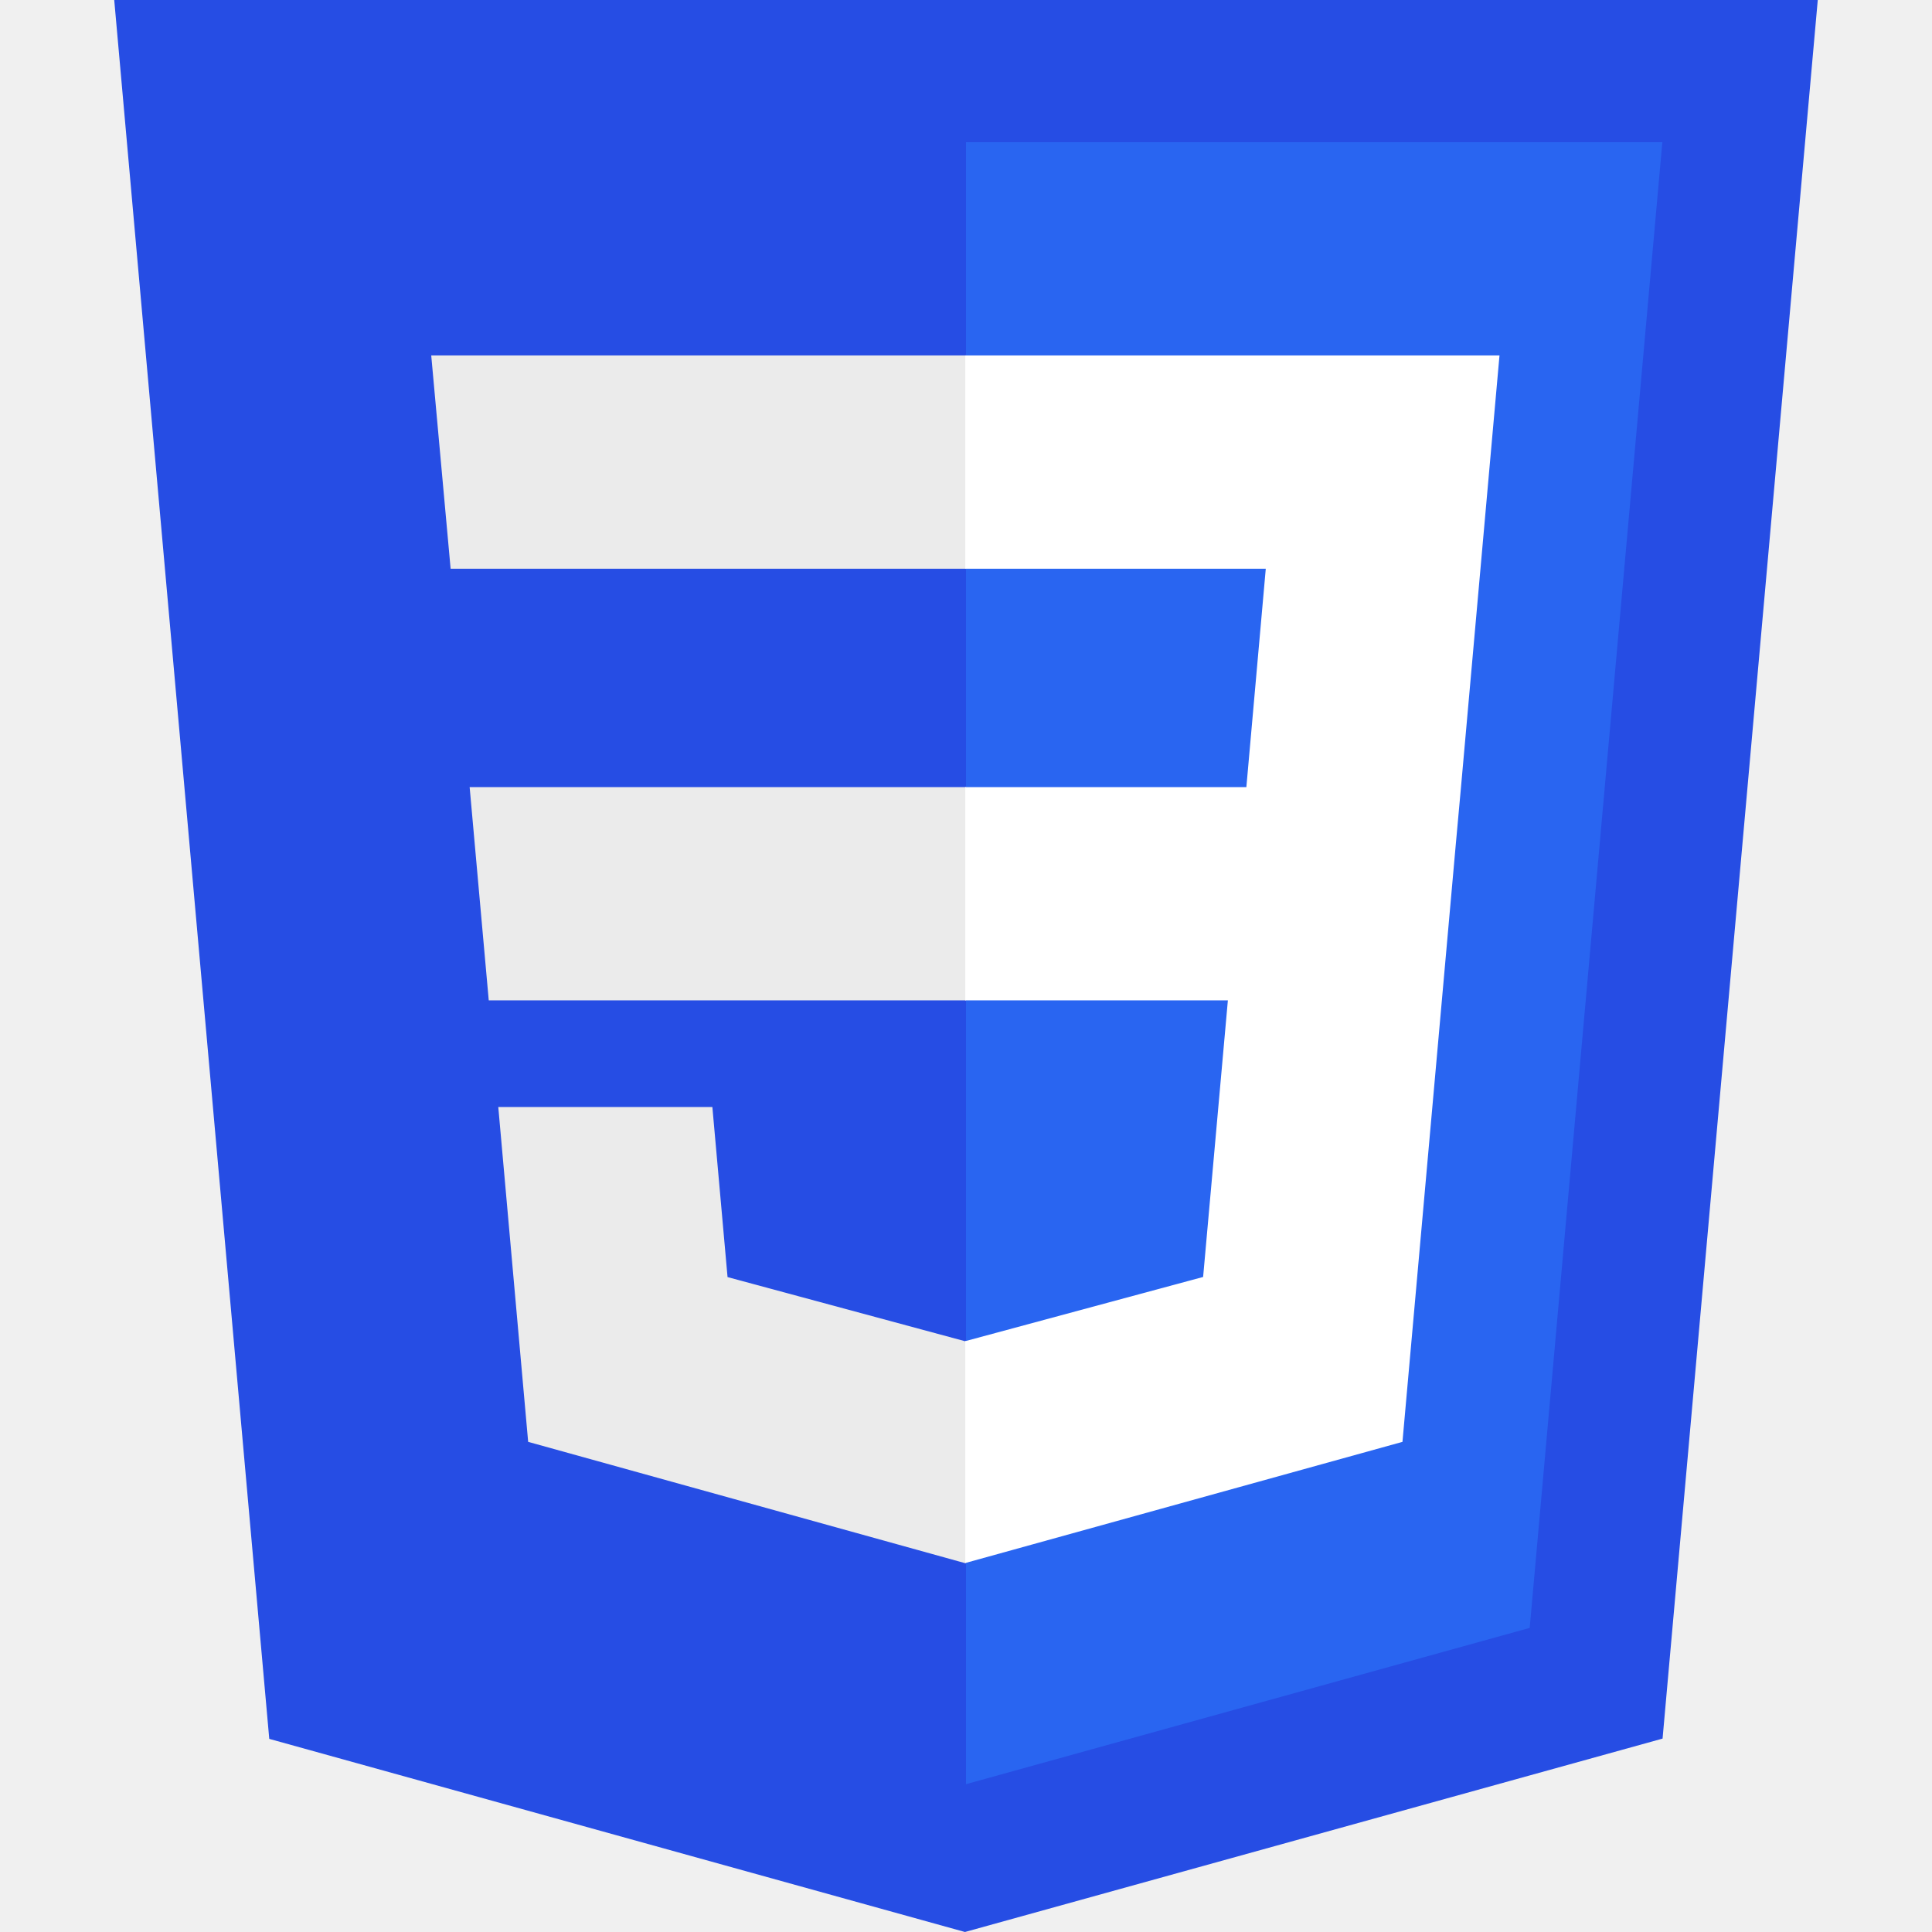
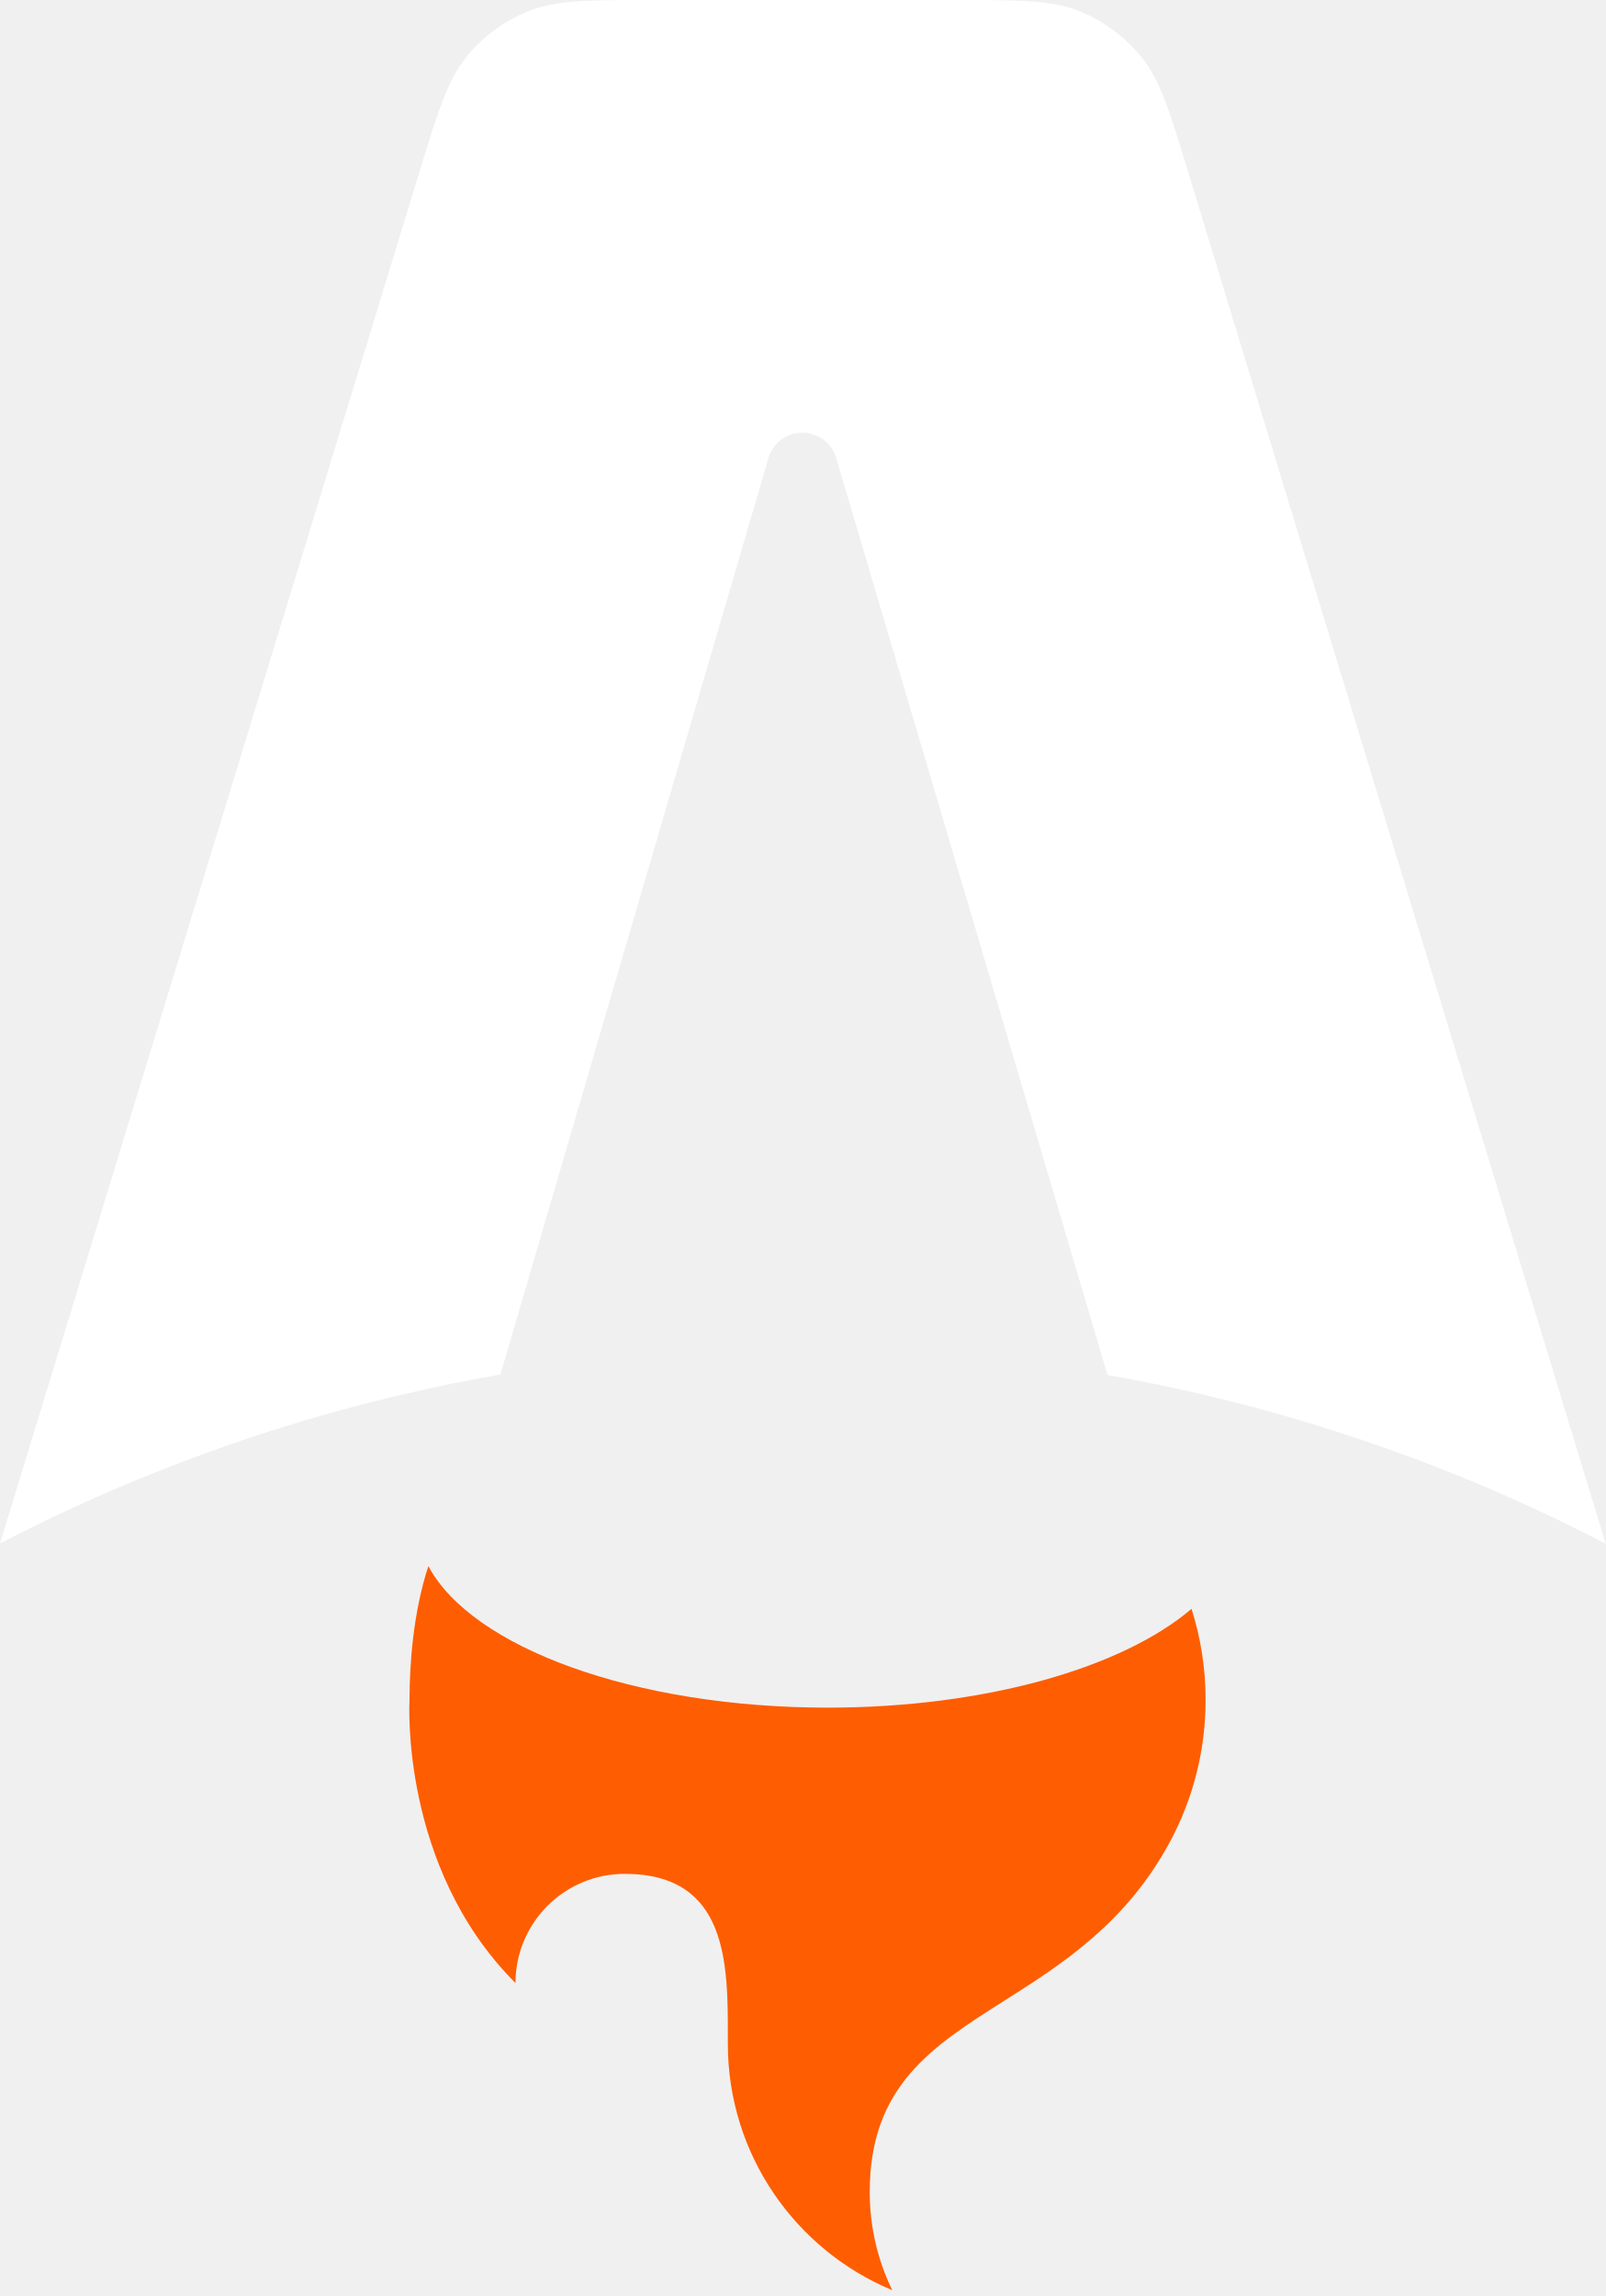
- <svg xmlns="http://www.w3.org/2000/svg" width="512" height="512" viewBox="0 0 512 512">
-   <path fill="#264de4" d="M71.357 460.819 30.272 0h451.456l-41.129 460.746L255.724 512z" />
-   <path fill="#2965f1" d="m405.388 431.408 35.148-393.73H256v435.146z" />
-   <path fill="#ebebeb" d="m124.46 208.59 5.065 56.517H256V208.59zm-5.041-57.875H256V94.197H114.281zM256 355.372l-.248.066-62.944-16.996-4.023-45.076h-56.736l7.919 88.741 115.772 32.14.26-.073z" />
-   <path fill="#fff" d="M255.805 208.59v56.517H325.4l-6.56 73.299-63.035 17.013v58.8l115.864-32.112.85-9.549 13.28-148.792 1.38-15.176 10.203-114.393H255.805v56.518h79.639L330.3 208.59z" />
+ <svg xmlns="http://www.w3.org/2000/svg" viewBox="0 0 256 366" width="256" height="366" preserveAspectRatio="xMidYMid">
+   <path fill="#fff" d="M182.022 9.147c2.982 3.702 4.502 8.697 7.543 18.687L256 246.074a276.467 276.467 0 0 0-79.426-26.891L133.318 73.008a5.63 5.63 0 0 0-10.802.017L79.784 219.11A276.453 276.453 0 0 0 0 246.04L66.76 27.783c3.051-9.972 4.577-14.959 7.559-18.654a24.541 24.541 0 0 1 9.946-7.358C88.67 0 93.885 0 104.314 0h47.683c10.443 0 15.664 0 20.074 1.774a24.545 24.545 0 0 1 9.95 7.373Z" />
+   <path fill="#FF5D01" d="M189.972 256.46c-10.952 9.364-32.812 15.751-57.992 15.751-30.904 0-56.807-9.621-63.68-22.56-2.458 7.415-3.009 15.903-3.009 21.324 0 0-1.619 26.623 16.898 45.14 0-9.615 7.795-17.41 17.41-17.41 16.48 0 16.46 14.378 16.446 26.043l-.001 1.041c0 17.705 10.82 32.883 26.21 39.28a35.685 35.685 0 0 1-3.588-15.647c0-16.886 9.913-23.173 21.435-30.48 9.167-5.814 19.353-12.274 26.372-25.232a47.588 47.588 0 0 0 5.742-22.735c0-5.06-.786-9.938-2.243-14.516Z" />
</svg>
